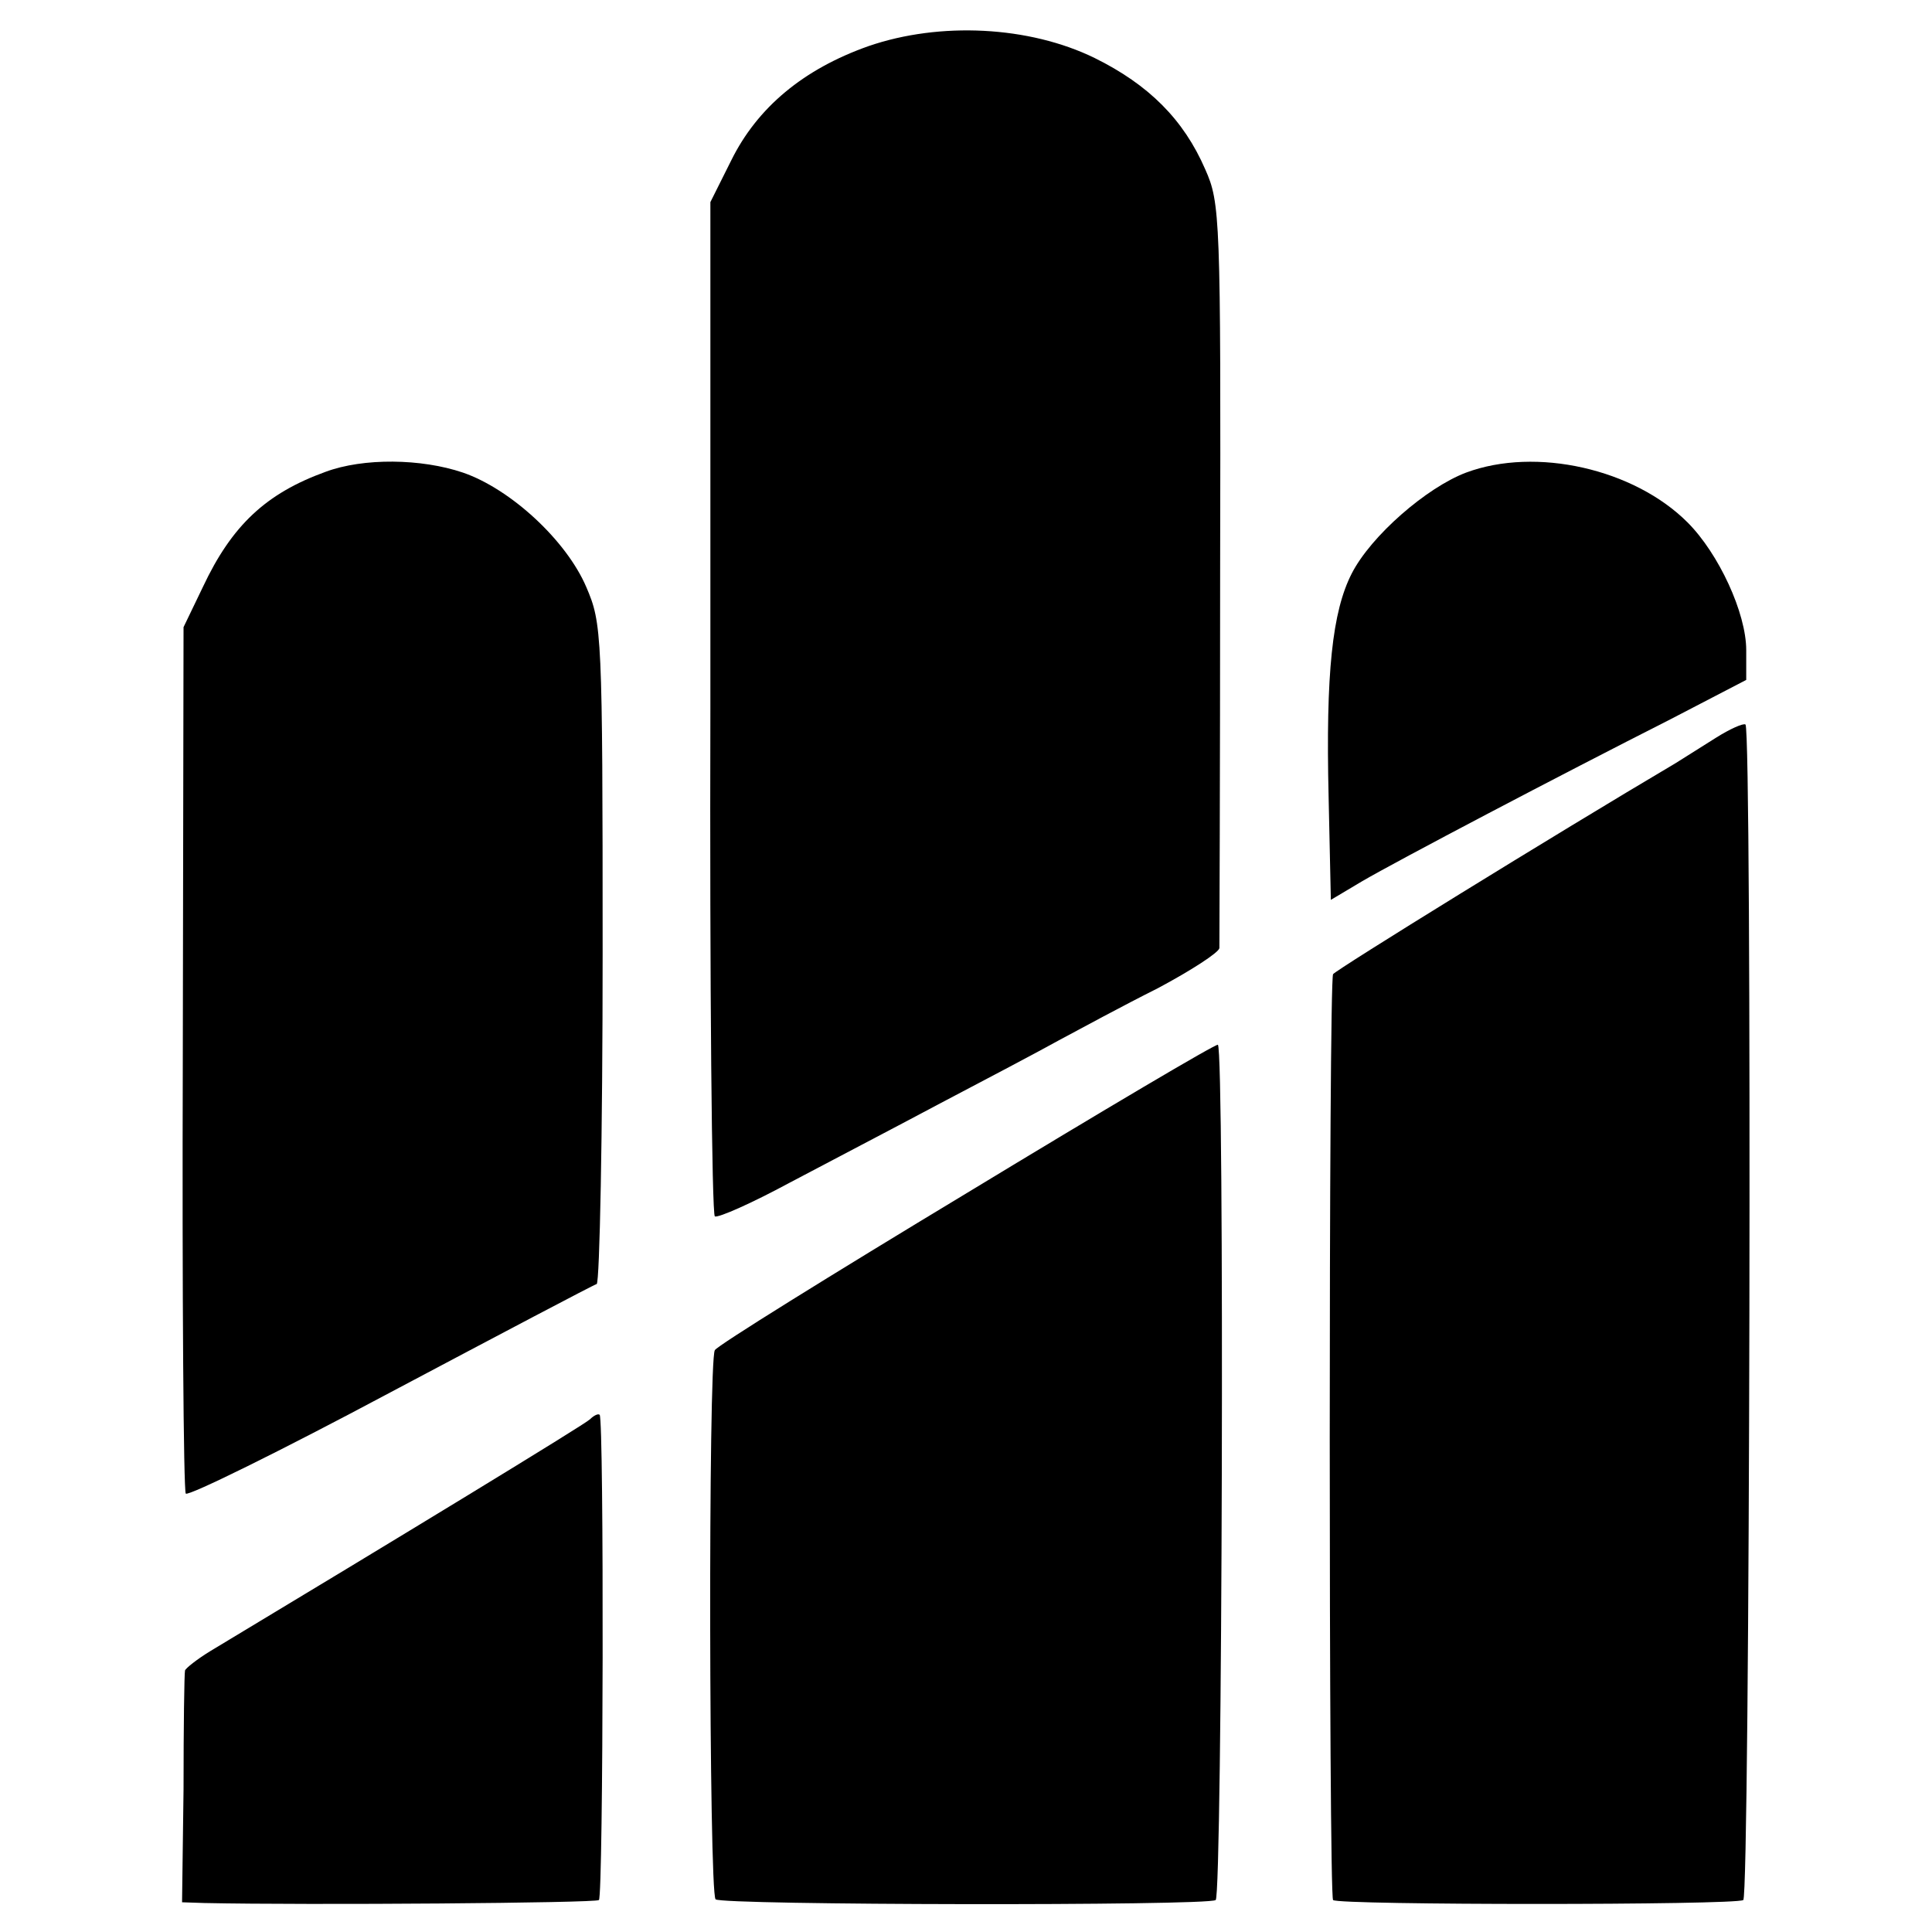
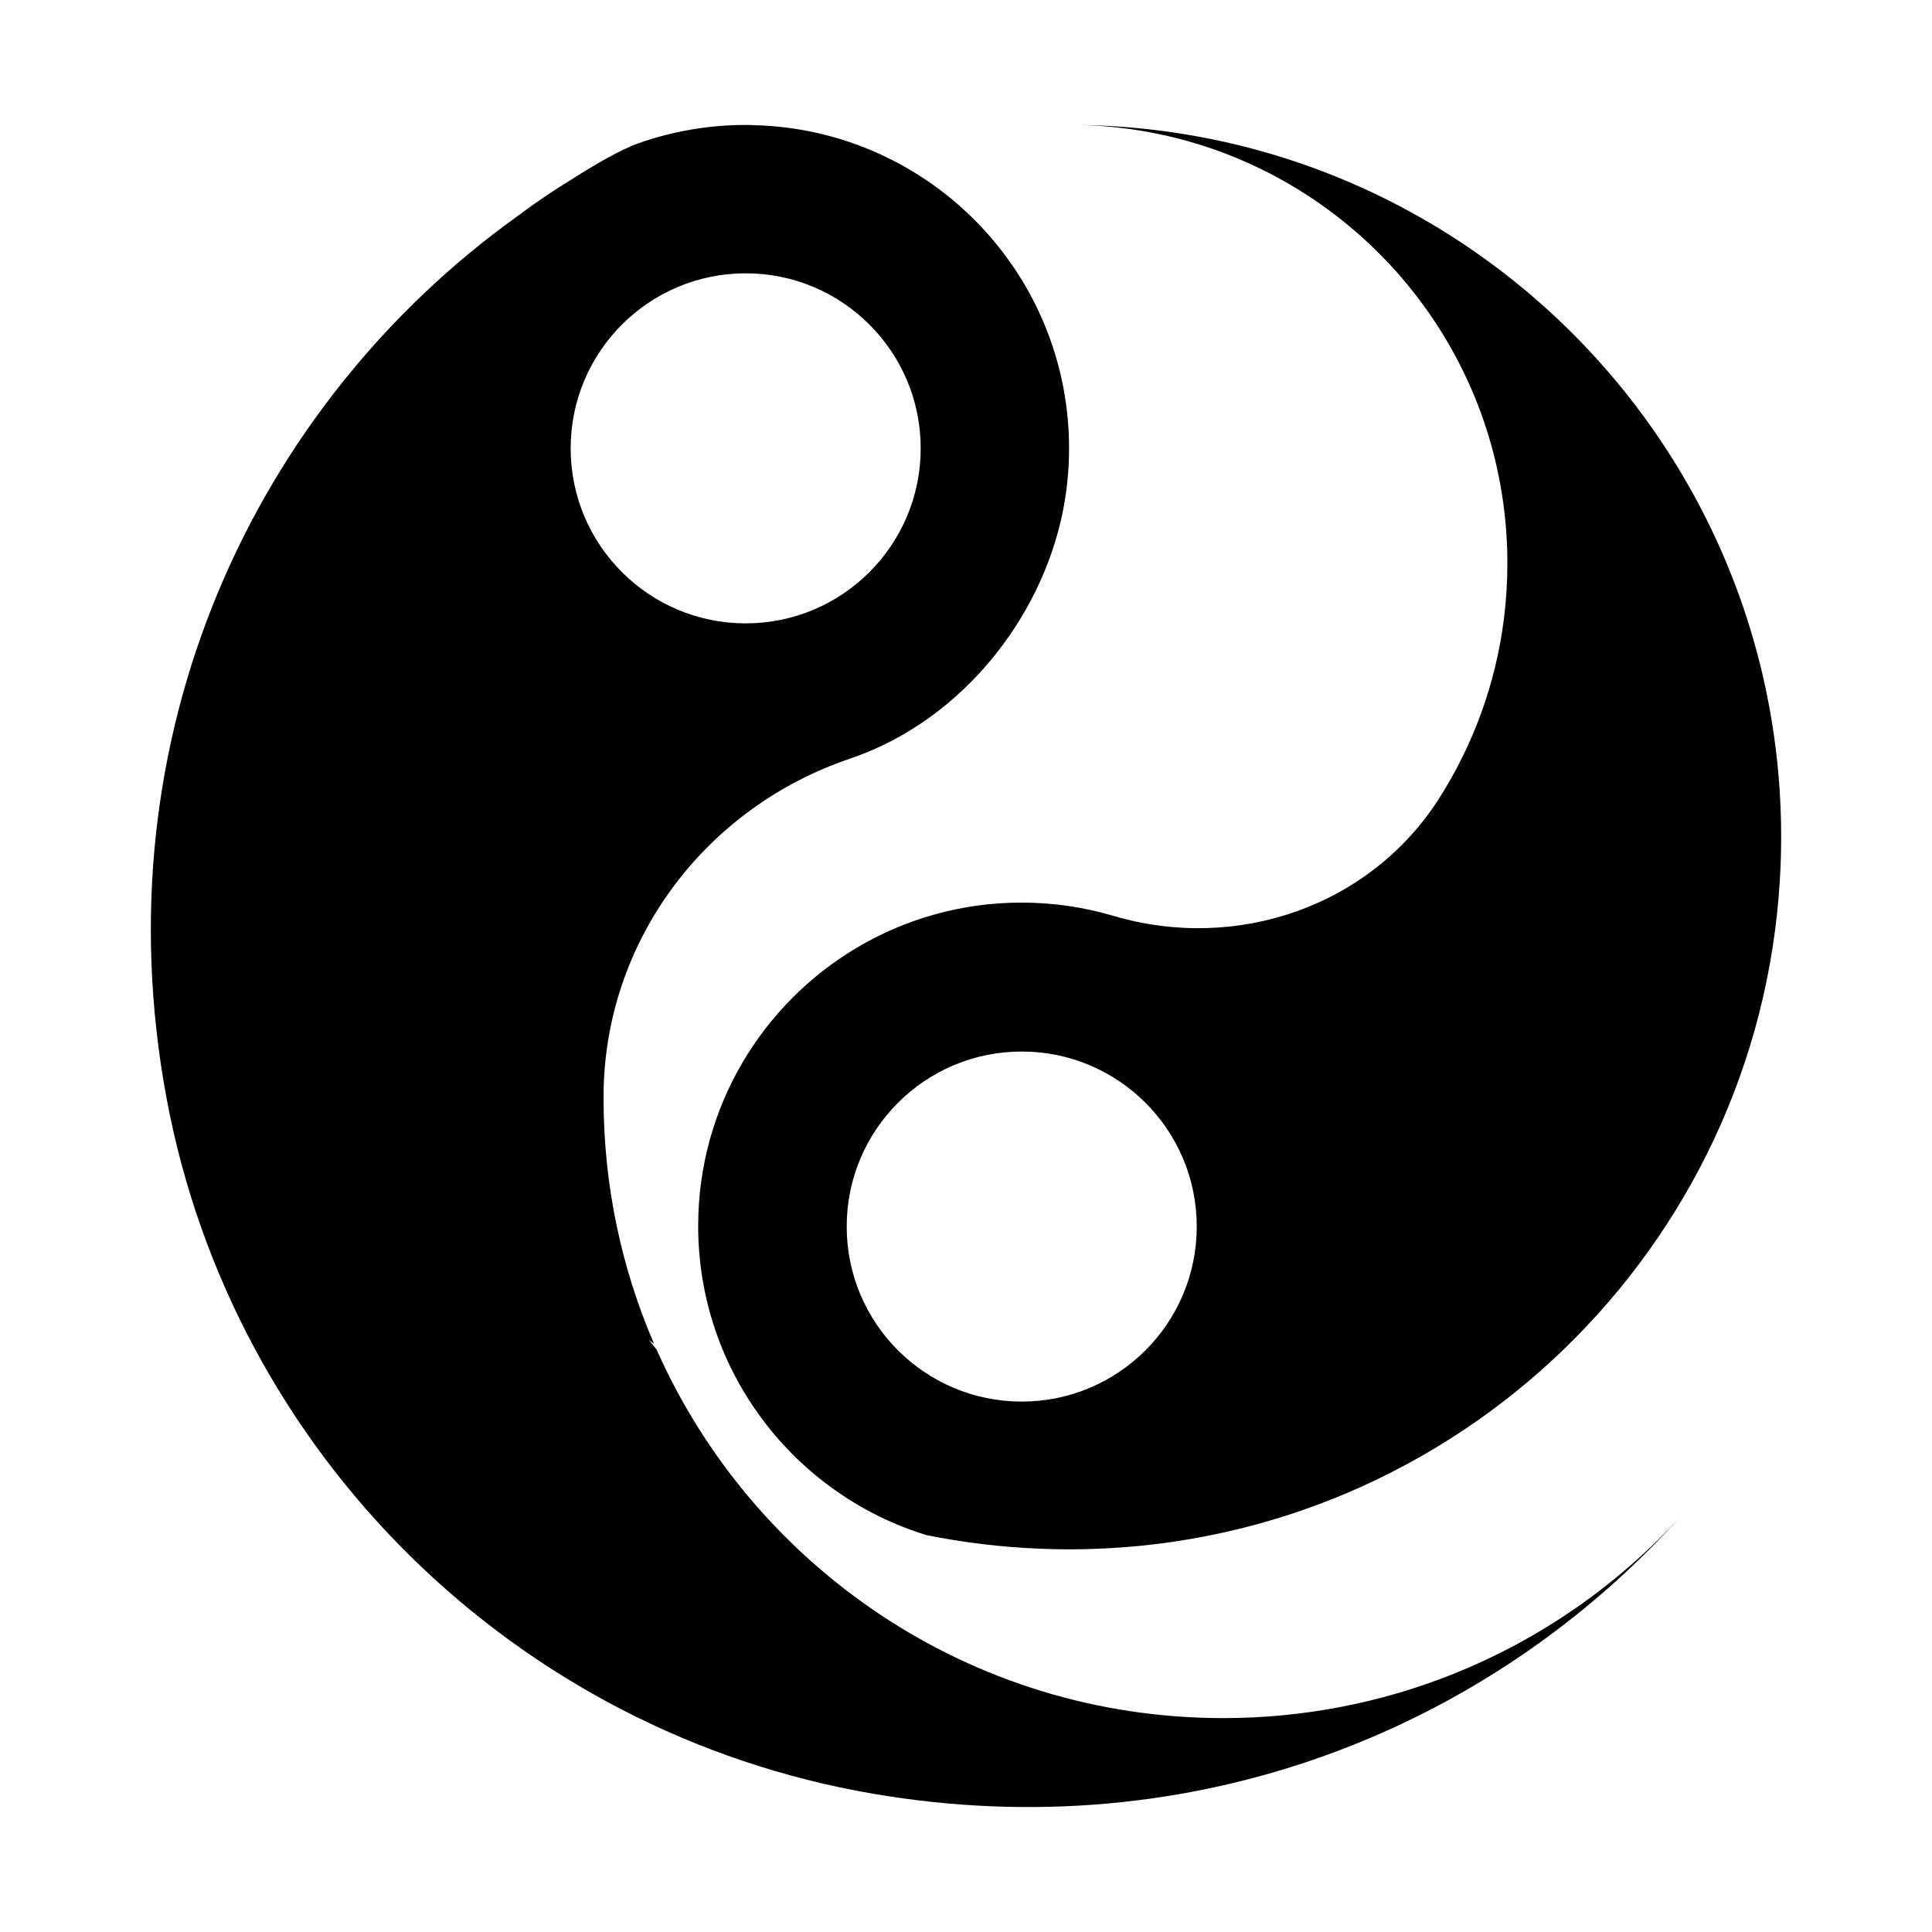
- <svg xmlns="http://www.w3.org/2000/svg" version="1.0" width="260pt" height="260pt" viewBox="0 0 260 260" preserveAspectRatio="xMidYMid meet">
-   <g transform="translate(0,260) scale(0.1,-0.1)" fill="#000000" stroke="none">
-     <path d="M1169 2538 c-88 -31 -150 -83 -185 -154 l-28 -56 0 -680 c-1 -374 2 -682 6 -685 5 -2 50 18 100 45 51 27 143 75 203 107 61 32 133 70 160 85 28 15 87 47 133 70 45 24 82 48 83 54 0 6 1 234 1 506 1 479 0 497 -20 542 -29 67 -76 114 -149 150 -88 43 -208 49 -304 16z" />
-     <path d="M438 1965 c-80 -29 -126 -72 -165 -155 l-26 -54 -1 -579 c-1 -318 1 -583 4 -587 3 -4 127 57 275 136 149 79 274 145 278 146 4 2 8 202 8 445 0 432 -1 444 -22 493 -27 63 -102 132 -166 154 -56 19 -134 20 -185 1z" />
-     <path d="M1973 1964 c-53 -20 -128 -85 -154 -136 -26 -51 -35 -133 -31 -301 l3 -138 42 25 c48 28 263 141 415 218 l102 53 0 40 c0 50 -37 130 -79 172 -72 72 -204 102 -298 67z" />
-     <path d="M2309 1607 c-19 -12 -43 -27 -54 -34 -164 -97 -457 -278 -461 -284 -6 -10 -6 -1240 0 -1246 7 -7 541 -7 552 0 9 5 12 1573 3 1582 -3 2 -21 -6 -40 -18z" />
-     <path d="M1302 995 c-184 -111 -337 -206 -340 -212 -9 -14 -8 -730 1 -739 7 -8 661 -9 673 -1 9 5 12 1143 3 1151 -2 2 -154 -88 -337 -199z" />
-     <path d="M794 690 c-7 -7 -265 -164 -511 -312 -18 -11 -33 -23 -34 -26 -1 -4 -2 -76 -2 -160 l-2 -152 30 -1 c141 -3 527 0 531 4 6 5 7 647 1 653 -2 2 -8 -1 -13 -6z" />
+ <svg xmlns="http://www.w3.org/2000/svg" version="1.0" width="260pt" height="260pt" viewBox="0 0 260 260" preserveAspectRatio="xMidYMid meet" id="svg6">
+   <defs id="defs6" />
+   <g id="g3" transform="matrix(0.3431299,0,0,0.3431299,-779.2296,122.0766)" style="fill:#000000;fill-opacity:1">
+     <path id="path52-2" d="m 2521.554,-299.657 c -7.066,2.452 -17.269,8.404 -26.407,14.238 v 0 c -0.212,0.137 -0.423,0.259 -0.638,0.396 v 0 c -3.472,2.102 -8.437,5.283 -14.436,9.518 v 0 c -1.766,1.262 -3.64,2.618 -5.589,4.081 v 0 c -0.136,0.09 -0.244,0.168 -0.319,0.227 v 0 c -0.047,0.032 -0.078,0.062 -0.109,0.078 v 0 c -0.06,0.029 -0.105,0.076 -0.167,0.122 v 0 c -103.343,74.112 -163.944,204.058 -137.66,345.72 v 0 c 25.934,139.795 137.038,249.021 277.18,273.012 v 0 c 125.734,21.524 241.719,-25.224 317.071,-109.207 v 0 c -24.777,27.242 -55.66,48.822 -90.472,62.587 v 0 c -27.64,10.934 -57.792,16.951 -89.33,16.951 v 0 c -99.152,0 -184.385,-59.36 -222.181,-144.471 v 0 c -1.036,-1.264 -2.041,-2.529 -3.03,-3.822 v 0 c 0.655,0.486 1.31,0.975 1.981,1.445 v 0 C 2514.731,141.719 2507.665,109.222 2507.665,75.051 v 0 c 0,-0.478 0,-0.953 0,-1.428 v 0 c 0.346,-60.109 39.668,-112.568 96.607,-131.838 v 0 c 45.489,-15.396 77.493,-58.286 84.379,-101.739 v 0 c 1.034,-6.516 1.582,-13.186 1.582,-19.98 v 0 c 0,-60.546 -42.426,-111.136 -99.167,-123.776 v 0 c -7.706,-1.704 -15.67,-2.726 -23.832,-2.953 v 0 c -1.279,-0.047 -2.543,-0.106 -3.837,-0.106 v 0 c -14.665,0 -28.751,2.526 -41.847,7.112 m -26.79,119.724 c 0,-37.911 30.734,-68.642 68.645,-68.642 v 0 c 37.911,0 68.643,30.731 68.643,68.642 v 0 c 0,37.911 -30.732,68.645 -68.643,68.645 v 0 c -37.911,0 -68.645,-30.734 -68.645,-68.645" style="fill:#000000;stroke:none;stroke-width:1.523;fill-opacity:1" />
+     <path id="path53-9" d="m 2725.394,-303.205 c 78.089,16.264 136.749,85.46 136.749,168.363 v 0 c 0,7.326 -0.455,14.528 -1.339,21.611 v 0 c -3.198,25.539 -11.997,49.334 -25.128,70.119 v 0 c -27.02,42.769 -79.579,60.884 -128.087,46.529 v 0 c -11.411,-3.378 -23.491,-5.193 -35.998,-5.193 v 0 c -23.526,0 -45.531,6.426 -64.429,17.59 v 0 c -37.34,22.081 -62.391,62.724 -62.391,109.233 v 0 c 0,57.03 37.643,105.258 89.419,121.218 v 0 c 14.59,2.969 29.589,4.782 44.895,5.374 v 0 c 3.685,0.153 7.37,0.245 11.086,0.245 v 0 c 146.434,0 266.54,-112.69 278.374,-256.064 v 0 c 0.638,-7.675 0.975,-15.442 0.975,-23.284 v 0 c 0,-106.006 -59.042,-198.212 -146.04,-245.543 v 0 c -38.406,-20.892 -82.25,-33.03 -128.864,-33.76 v 0 c 10.524,0.274 20.803,1.492 30.778,3.563 m -122.372,428.487 c 0,-37.911 30.731,-68.645 68.643,-68.645 v 0 c 37.911,0 68.645,30.734 68.645,68.645 v 0 c 0,37.911 -30.734,68.642 -68.645,68.642 v 0 c -37.912,0 -68.643,-30.731 -68.643,-68.642" style="fill:#000000;stroke:none;stroke-width:1.523;fill-opacity:1" />
  </g>
</svg>
